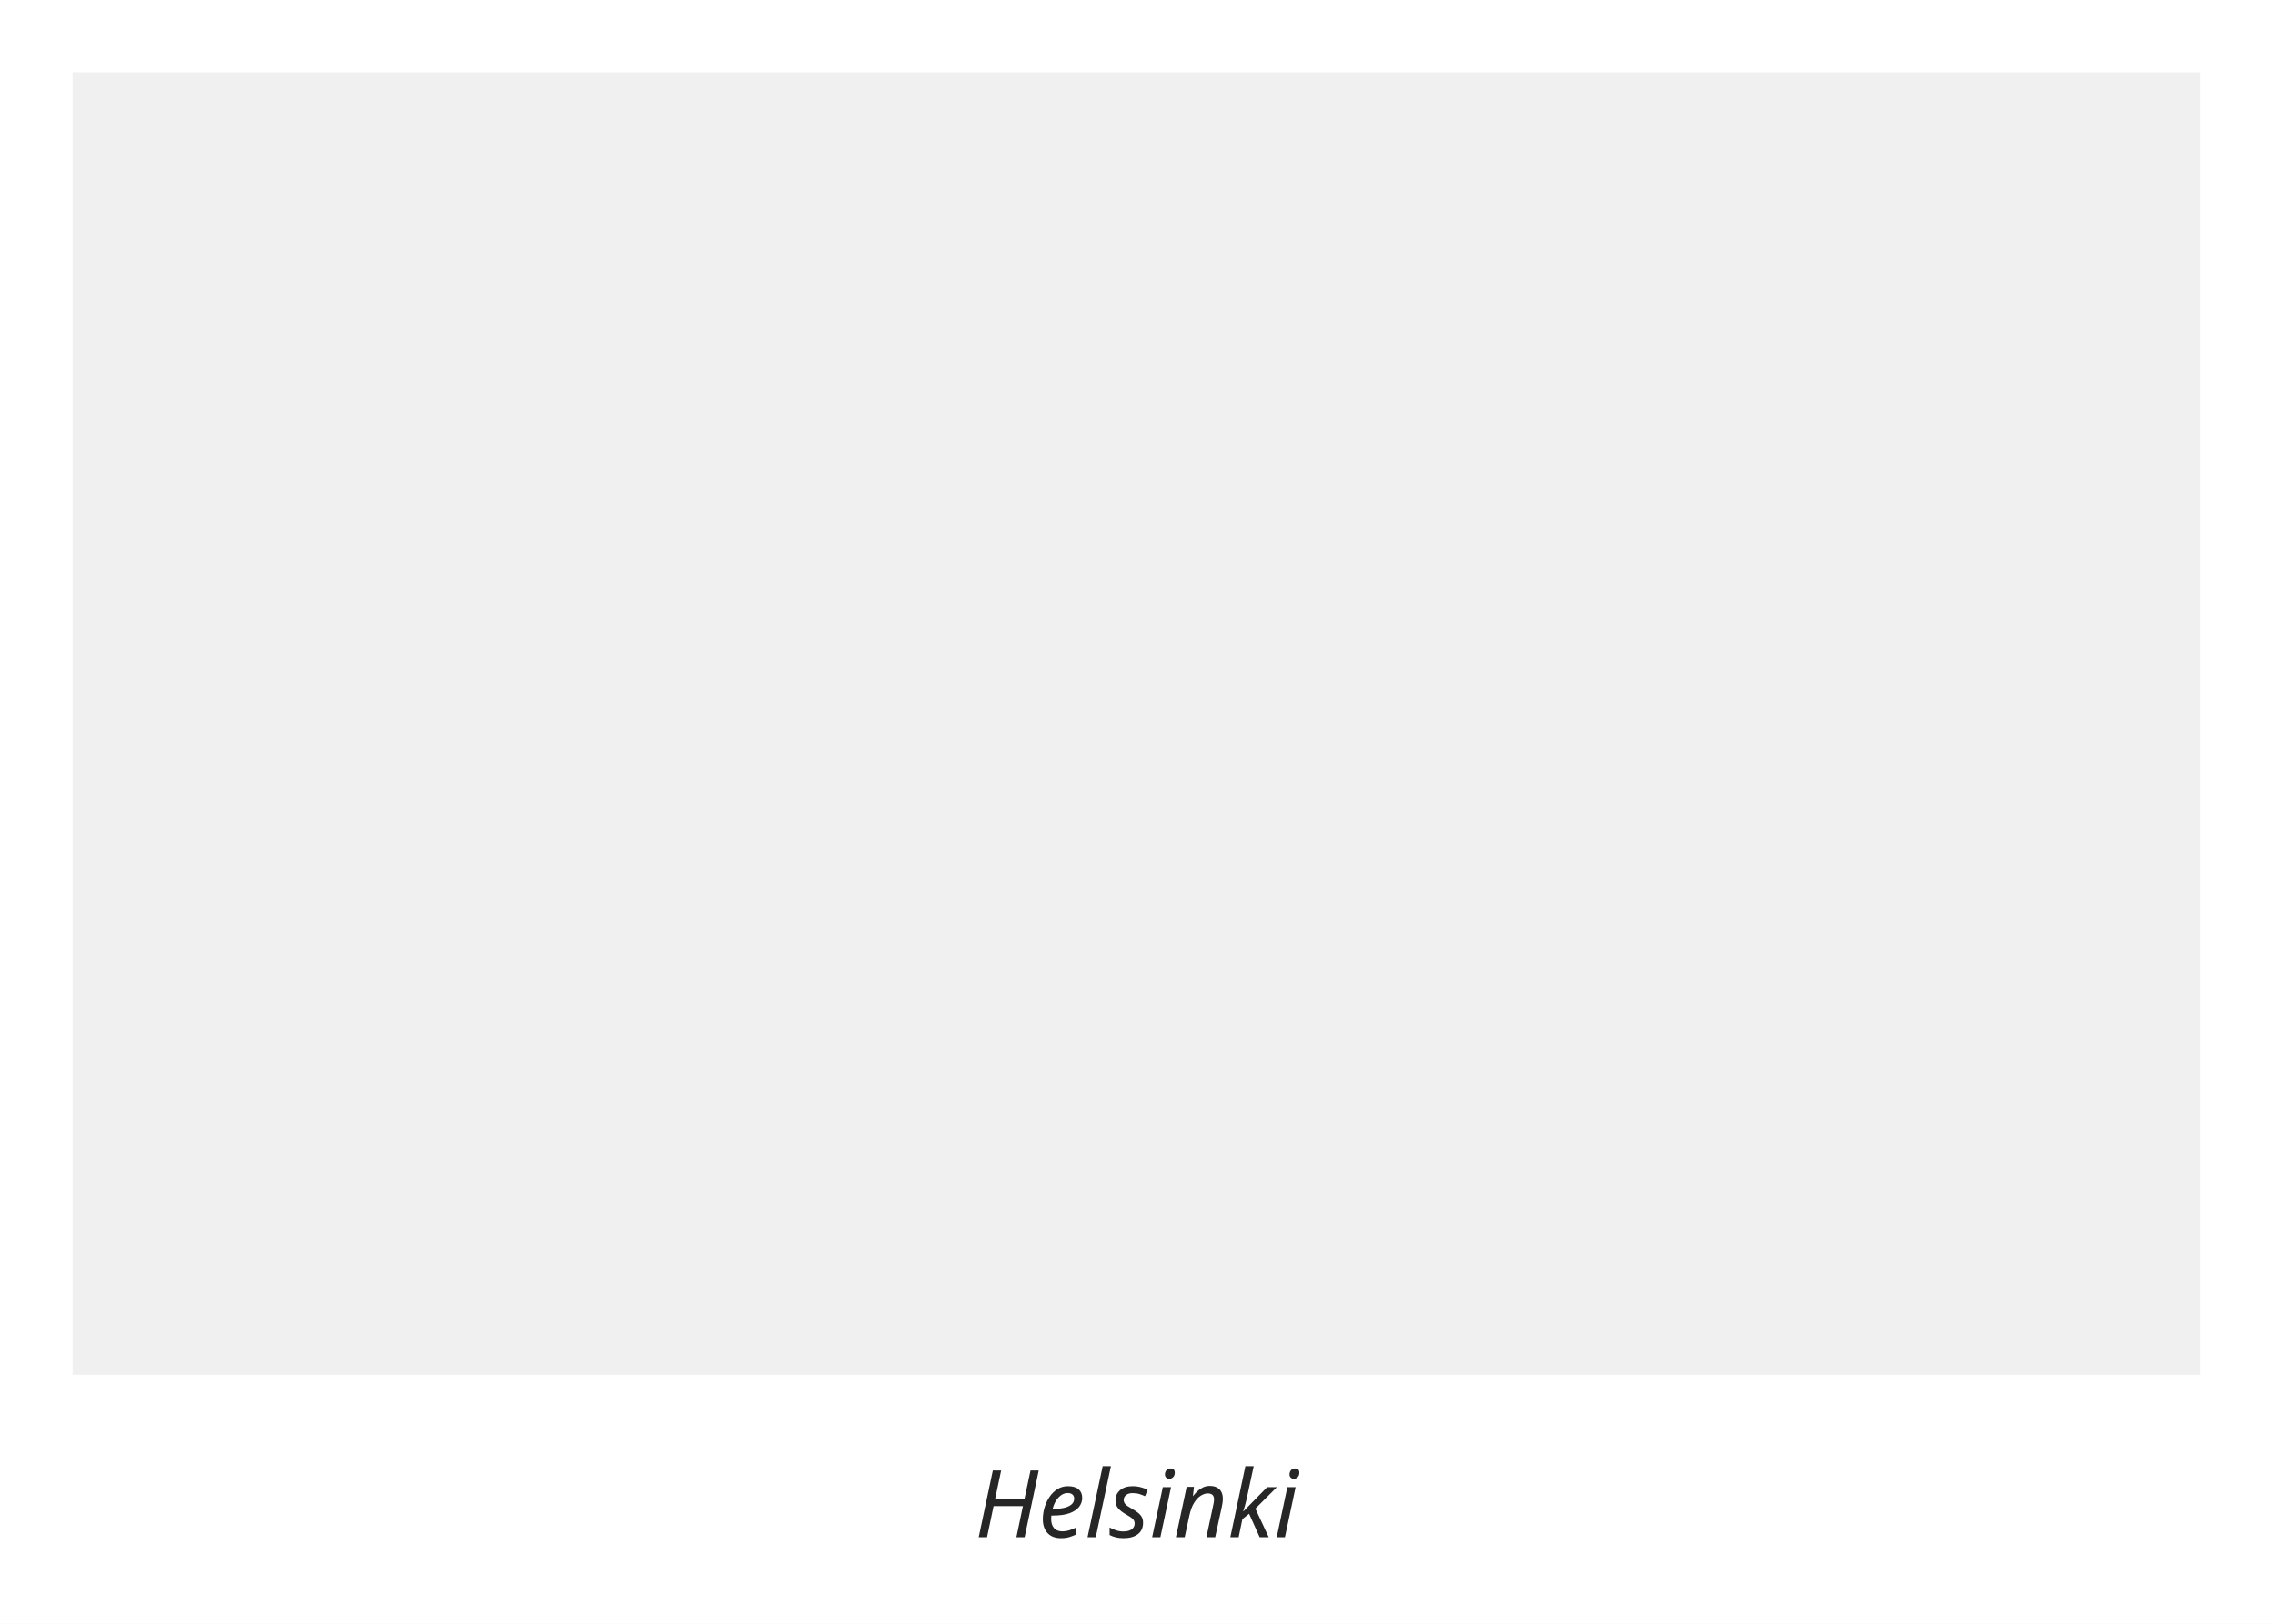
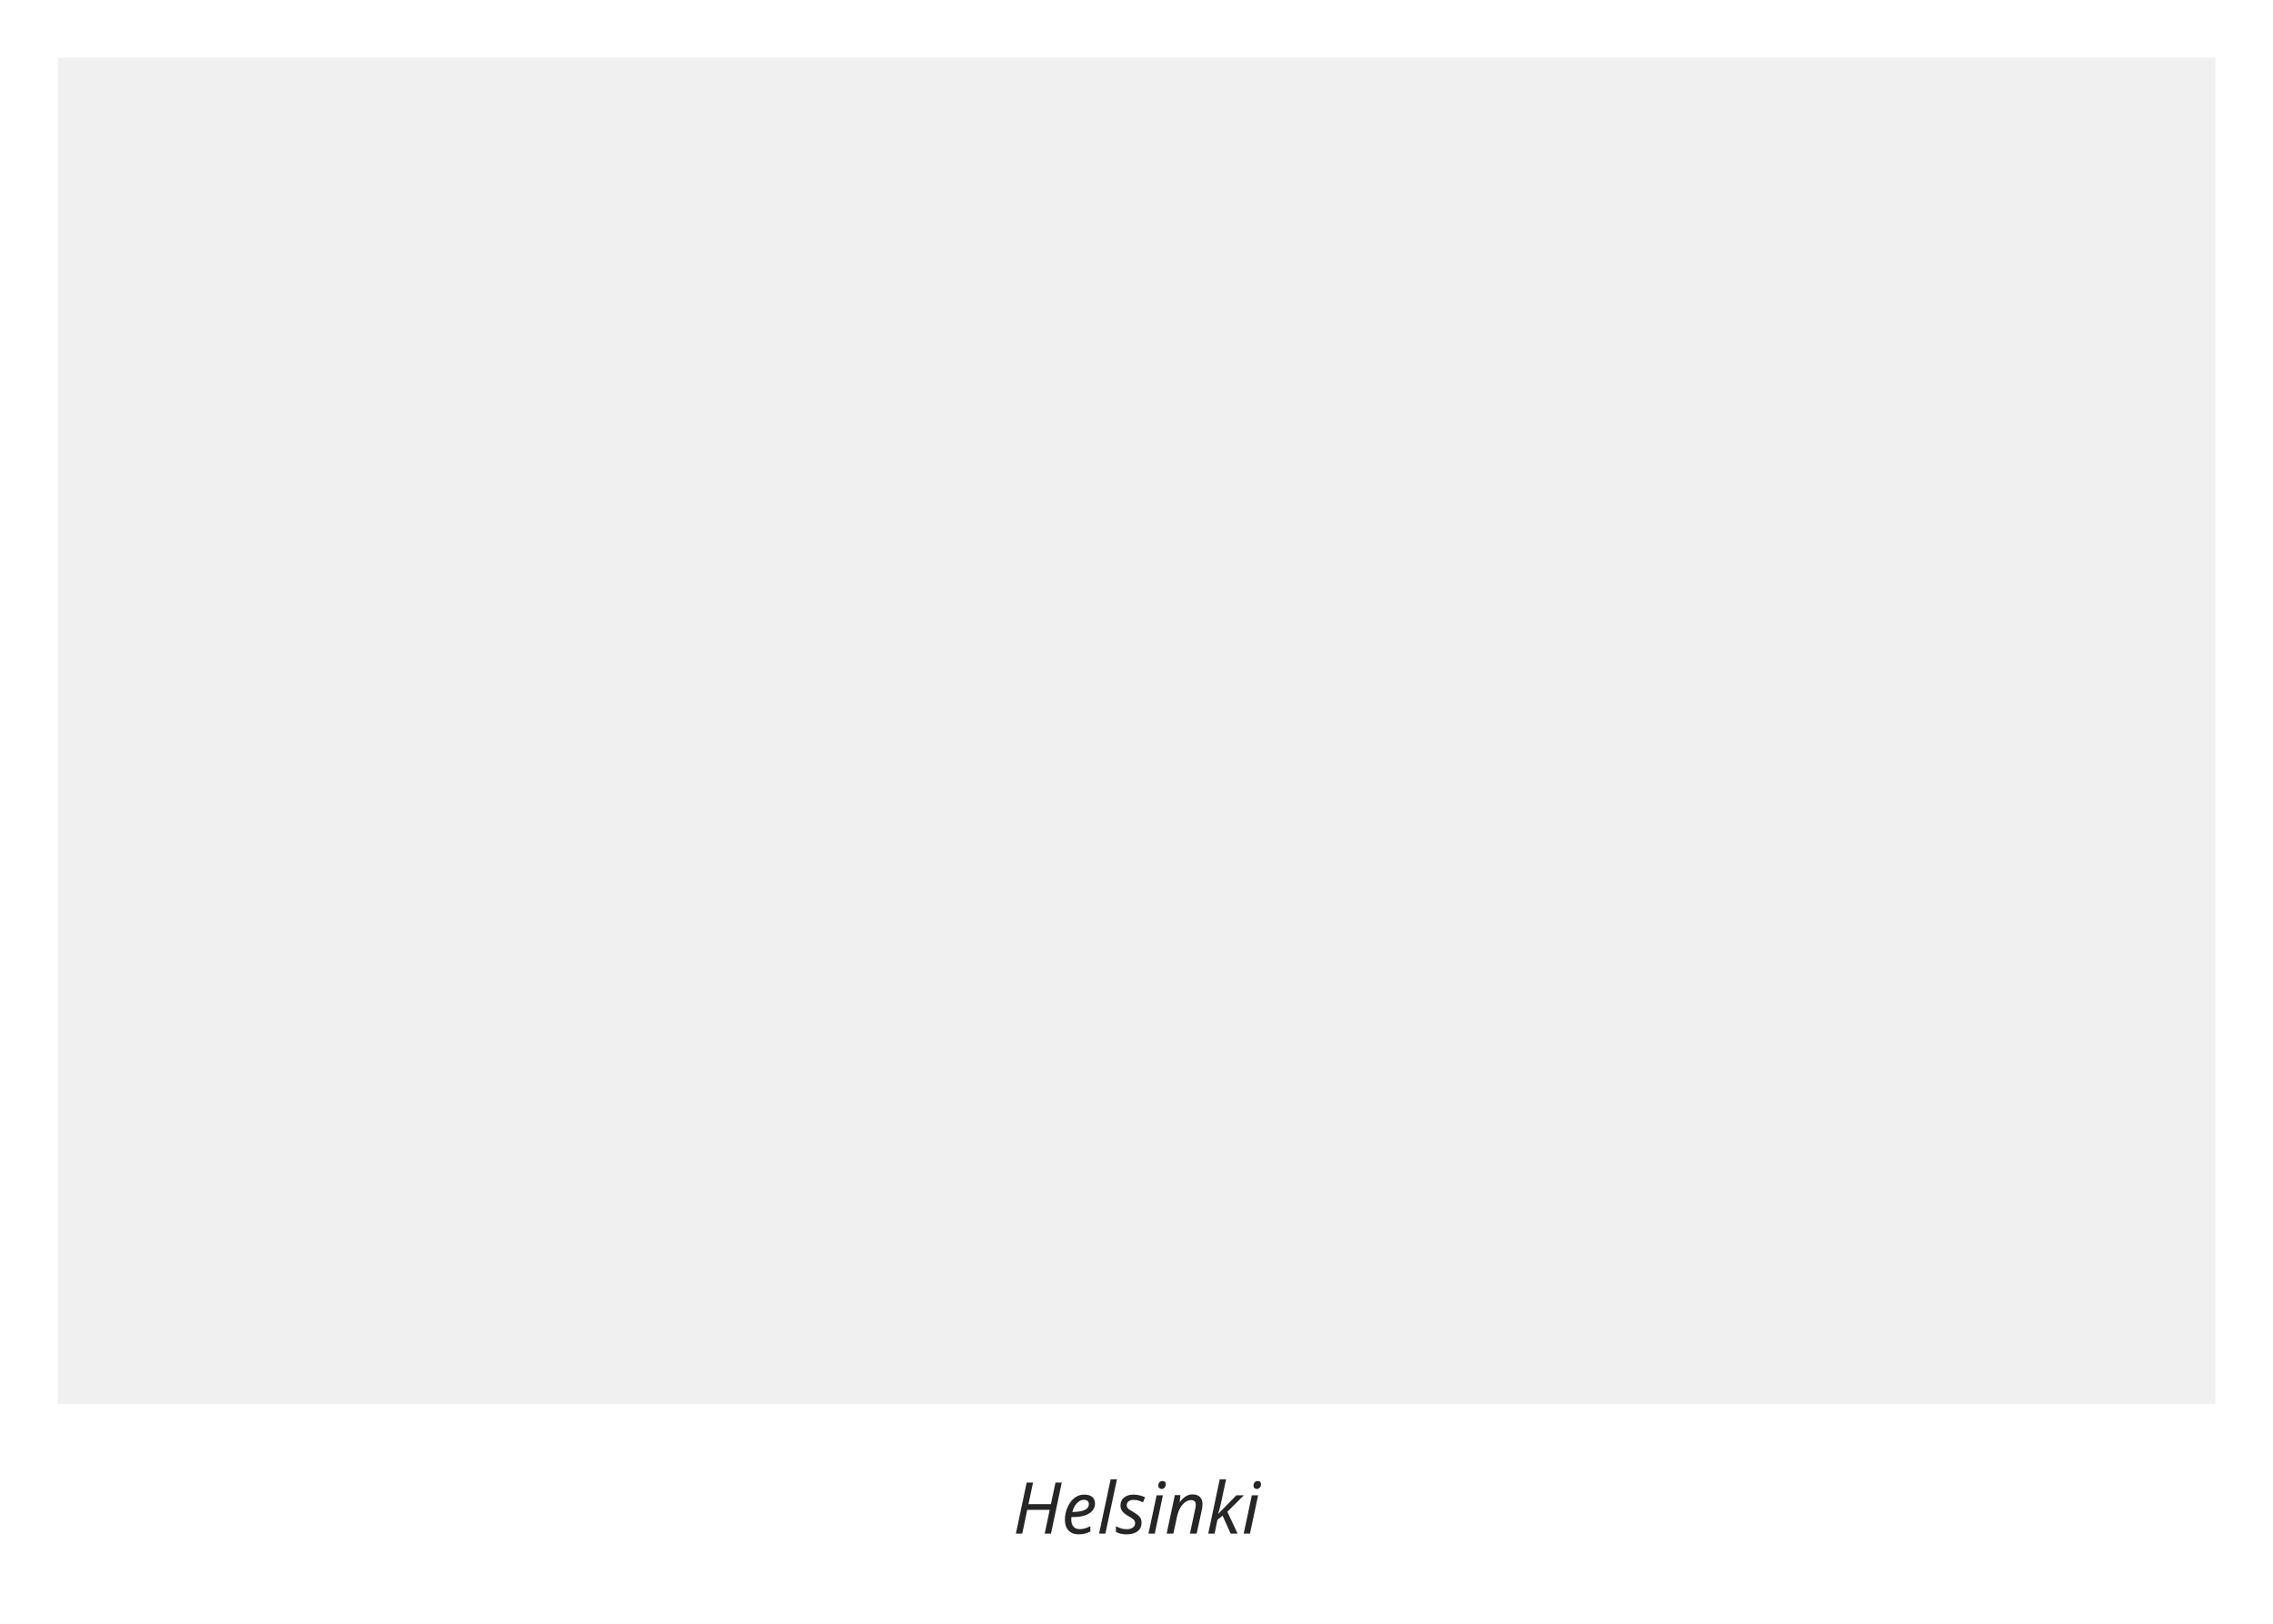
<svg xmlns="http://www.w3.org/2000/svg" width="8268px" height="5906px" viewBox="0 0 8268 5906" version="1.1">
-   <defs />
  <g id="Page-2" stroke="none" stroke-width="1" fill="none" fill-rule="evenodd">
    <g id="50x70cm-landscape">
-       <path d="M0,0 L8268,0 L8268,5906 L0,5906 L0,0 Z M264,263 L8004,263 L8004,5000 L264,5000 L264,263 Z" id="borders" fill="#FFFFFF" />
-       <g id="labels" transform="translate(4134, 5148)" font-style="italic" font-size="340" font-family="Pacifico-Regular, Pacifico" fill="#262626" font-weight="normal">
+       <path d="M0,0 L8268,0 L8268,5906 L0,5906 L0,0 Z M210,210 L8058,210 L8058,5107 L210,5107 L210,210 Z" id="borders" fill="#FFF" />
+       <g id="labels" transform="translate(4134, 5239)" font-style="italic" font-size="260" font-family="Pacifico-Regular, Pacifico" fill="#262626" font-weight="normal">
        <g id="center" text-anchor="middle">
          <text id="header">
-             <tspan x="0" y="443">Helsinki</tspan>
+             <tspan x="0" y="339">Helsinki</tspan>
          </text>
        </g>
      </g>
    </g>
  </g>
</svg>
